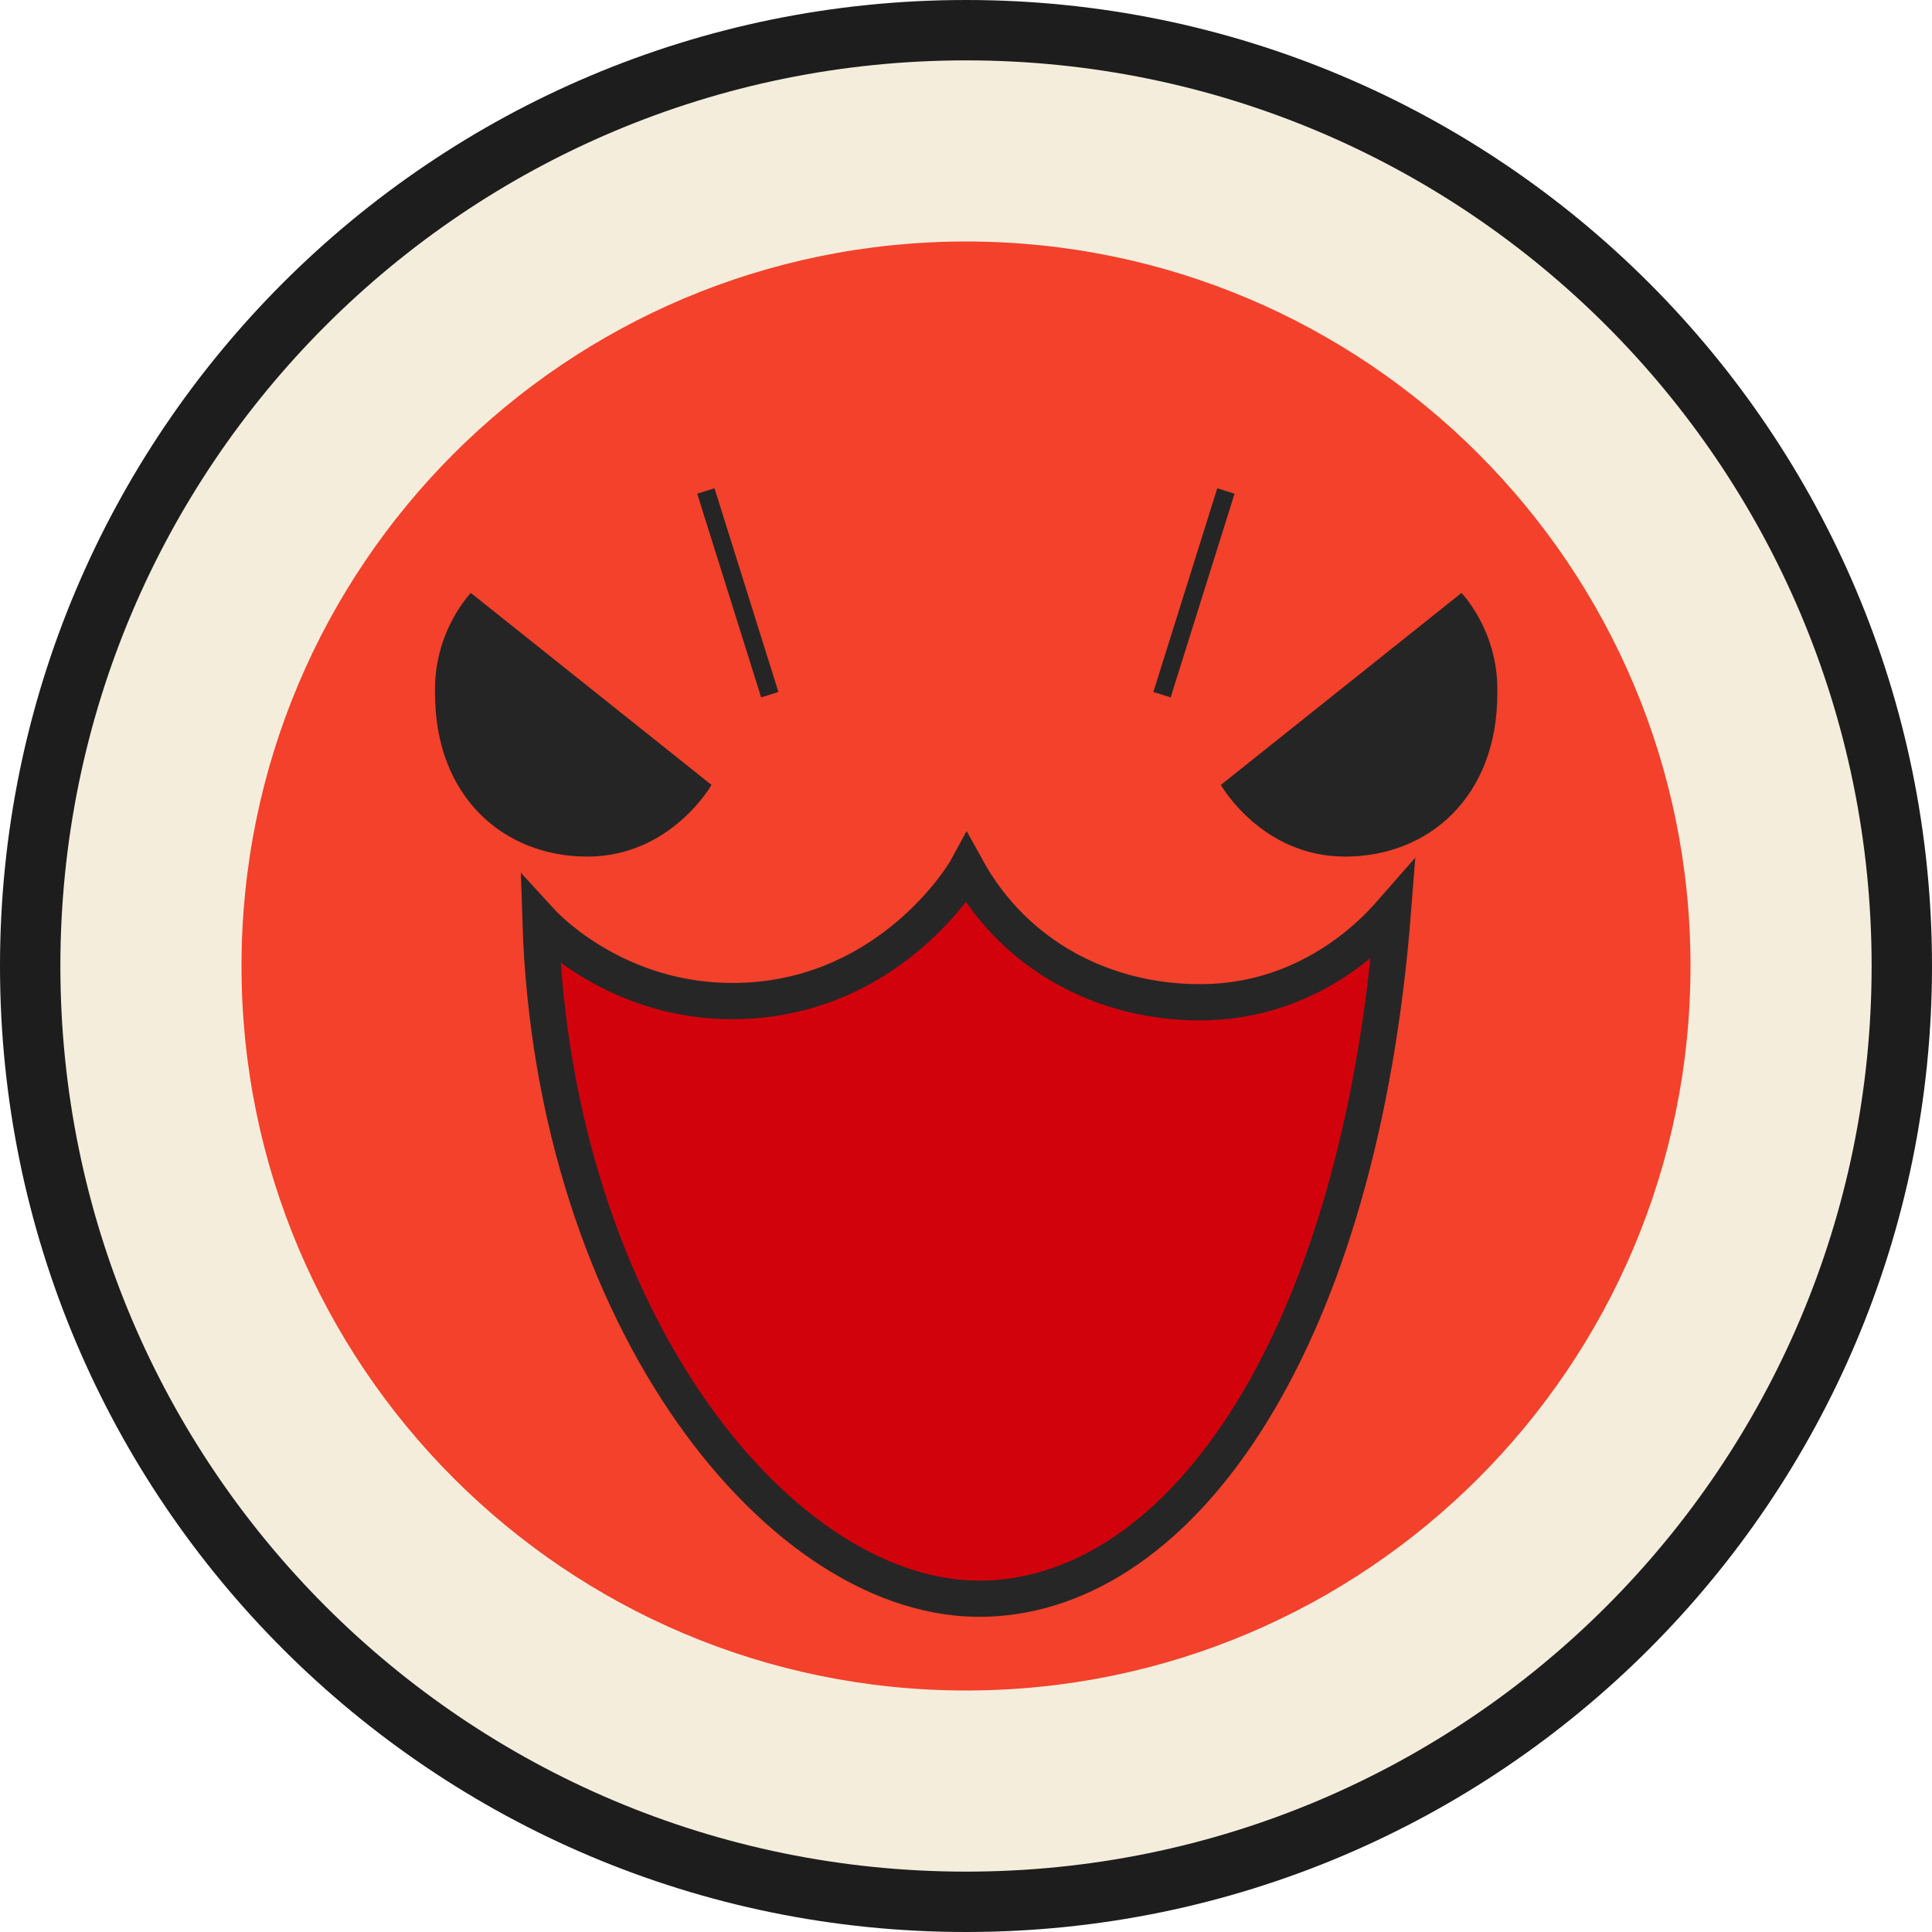
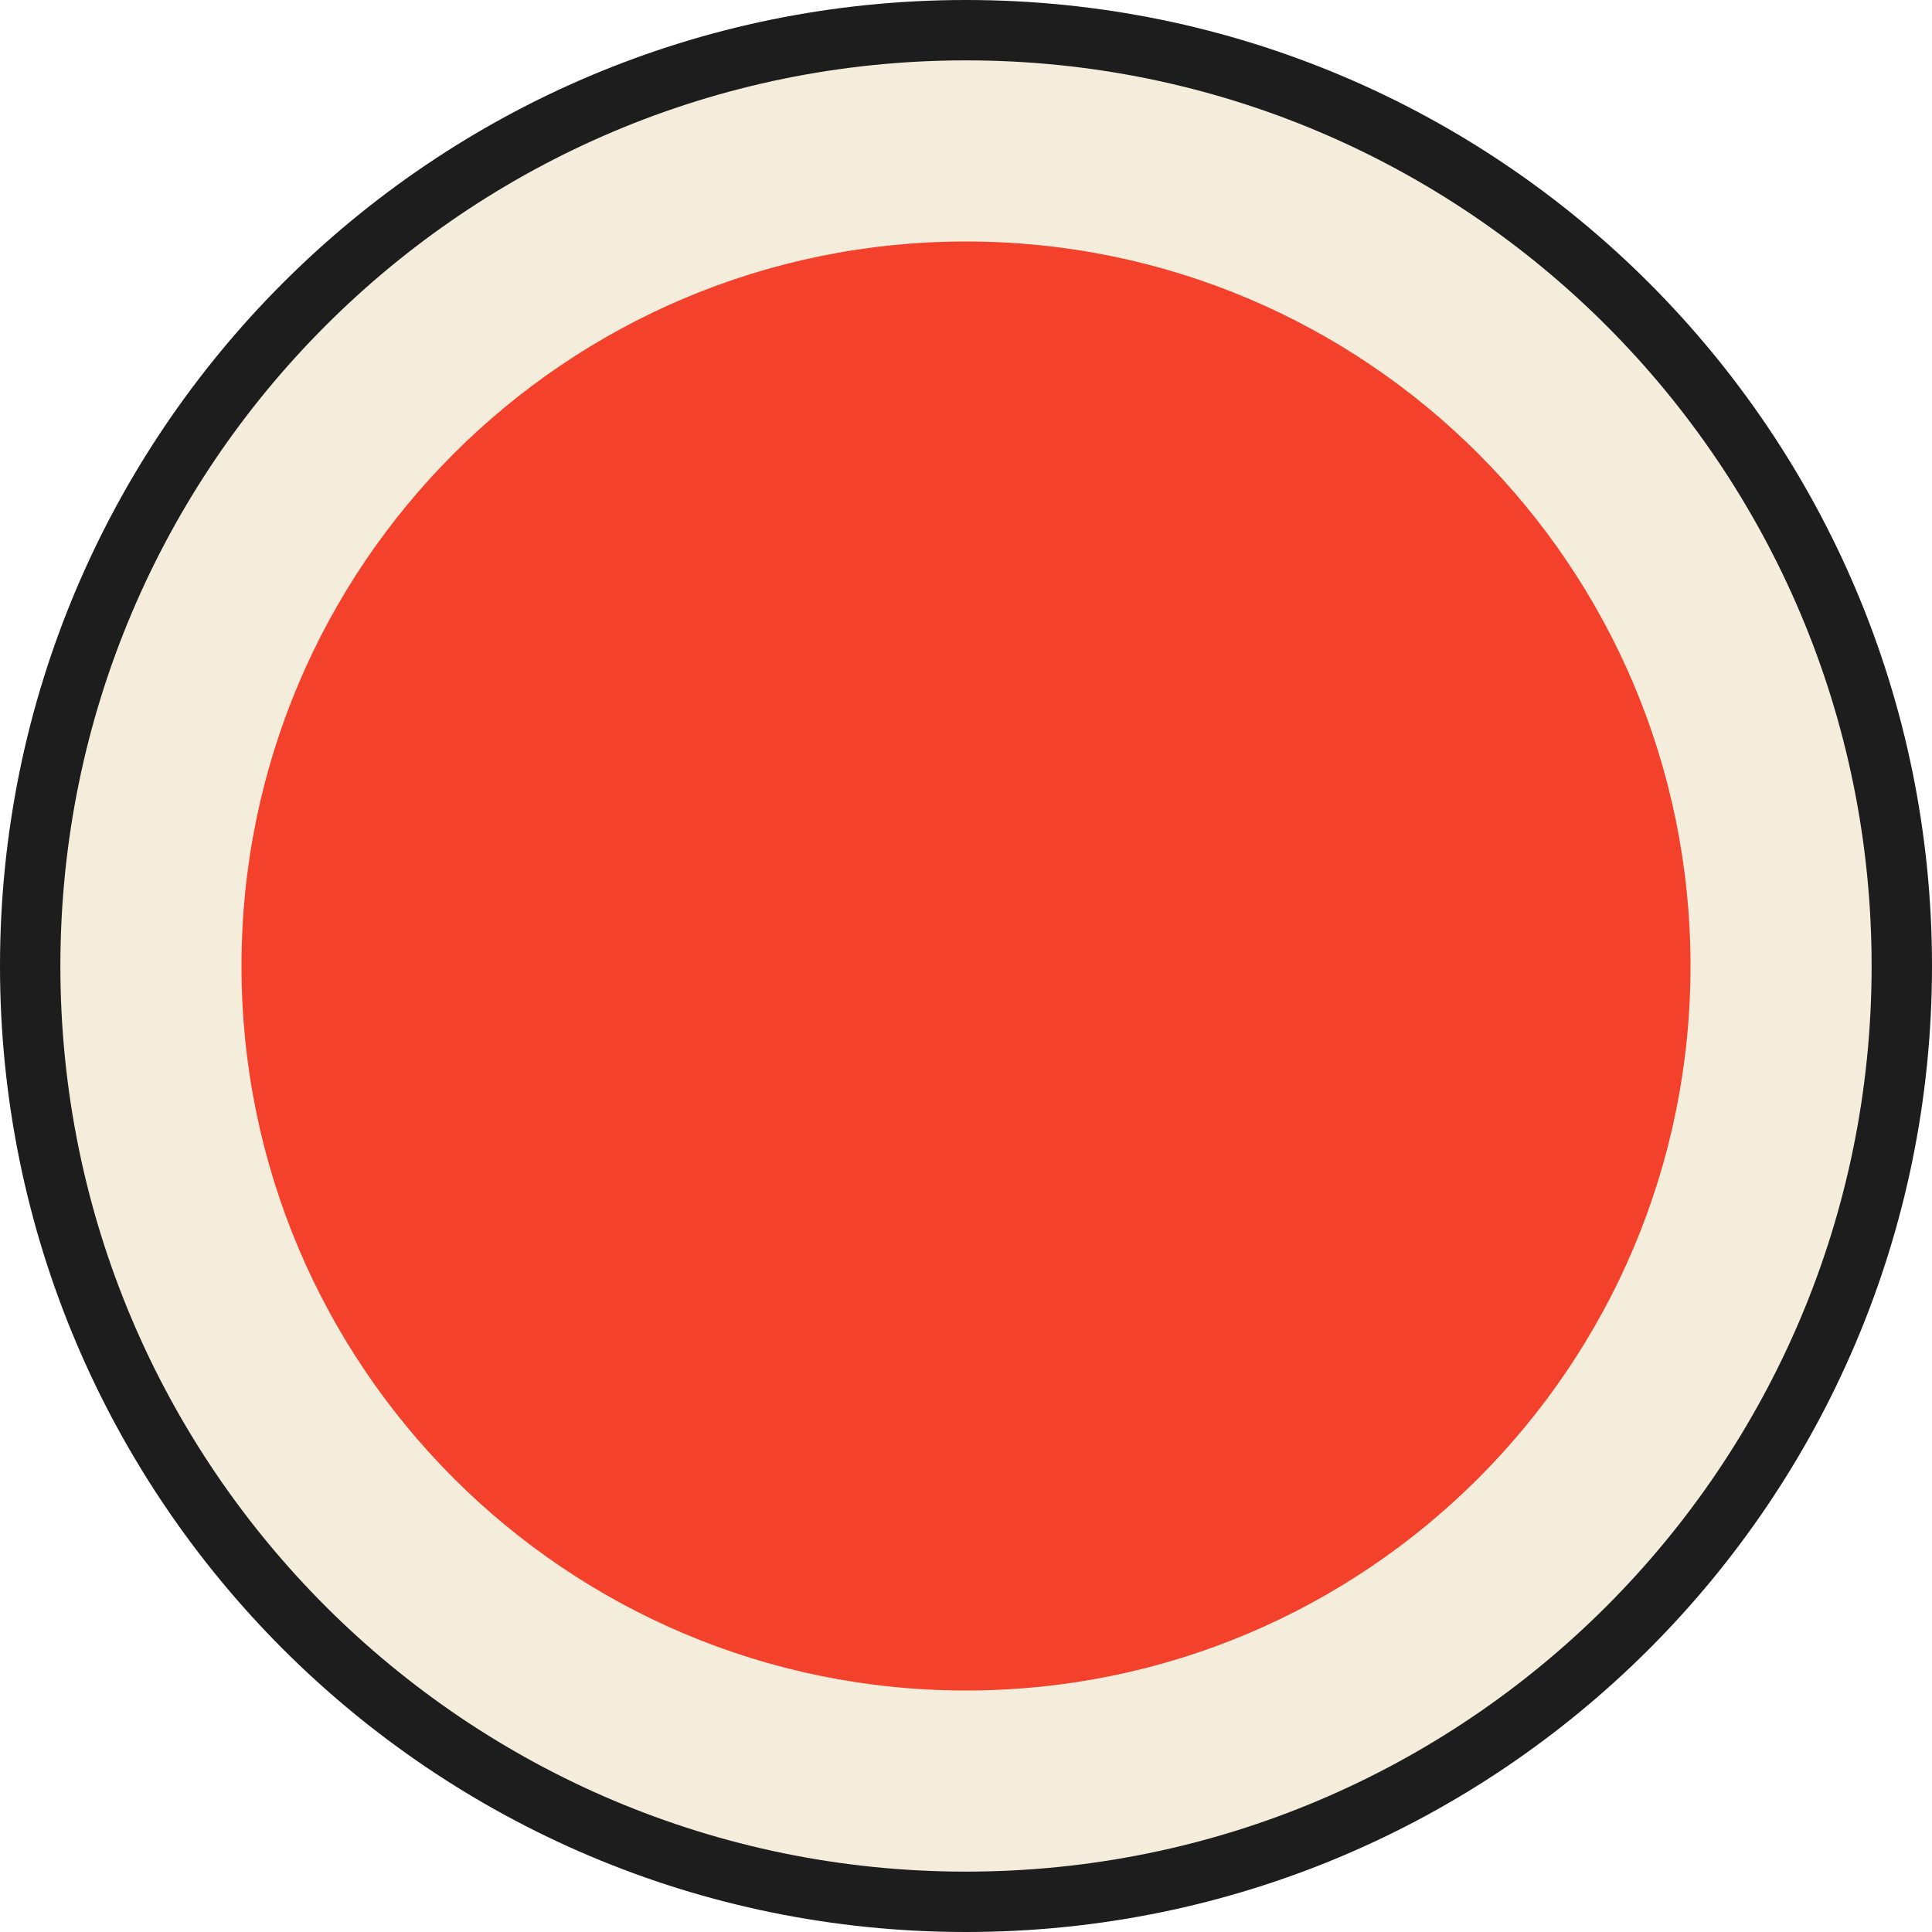
- <svg xmlns="http://www.w3.org/2000/svg" id="Layer_2" data-name="Layer 2" viewBox="0 0 160 160">
+ <svg xmlns="http://www.w3.org/2000/svg" width="100%" height="100%" viewBox="0 0 160 160" version="1.1" xml:space="preserve" style="fill-rule:evenodd;clip-rule:evenodd;stroke-linejoin:round;stroke-miterlimit:2;">
  <g id="don_big">
-     <circle id="Circle_Outter" data-name="Circle Outter" cx="80" cy="80" r="80" fill="#1d1d1d" />
-     <circle id="Circle_Middle" data-name="Circle Middle" cx="80" cy="80" r="75" fill="#f5eddc" />
-     <circle id="Circle_Inner" data-name="Circle Inner" cx="80" cy="80" r="60" fill="#f3412b" />
-     <path id="Mouth_Open" data-name="Mouth Open" d="M44.762,76.279c.866,.947,7.089,7.141,17.143,6.593,11.924-.649,17.825-10.306,18.158-10.921,4.017,7.275,11.452,11.088,19.424,11.053,9.49-.041,14.937-6.524,15.877-7.596-2.756,35.354-17.247,56.523-33.757,56.985-16.808,.47-35.79-23.081-36.845-56.114Z" fill="#d2020d" stroke="#262626" stroke-miterlimit="10" stroke-width="3" />
-     <line id="Eye_Brow_Right" data-name="Eye Brow Right" x1="101.525" y1="40.66" x2="96.232" y2="57.531" fill="none" stroke="#252525" stroke-miterlimit="10" stroke-width="1.5" />
-     <line id="Eye_Brow_Left" data-name="Eye Brow Left" x1="58.456" y1="40.66" x2="63.75" y2="57.531" fill="none" stroke="#252525" stroke-miterlimit="10" stroke-width="1.5" />
-     <path id="Eye_Right" data-name="Eye Right" d="M121.034,49.106l-19.929,15.899s3.363,5.934,10.286,5.934,12.61-4.945,12.61-13.5c.148-5.143-2.967-8.333-2.967-8.333Z" fill="#252525" />
-     <path id="Eye_Left" data-name="Eye Left" d="M38.995,49.106l19.929,15.899s-3.363,5.934-10.286,5.934-12.61-4.945-12.61-13.5c-.148-5.143,2.967-8.333,2.967-8.333Z" fill="#252525" />
+     <circle id="Circle_Outter" cx="80" cy="80" r="80" style="fill:rgb(29,29,29);" />
+     <circle id="Circle_Middle" cx="80" cy="80" r="75" style="fill:rgb(245,237,220);" />
+     <circle id="Circle_Inner" cx="80" cy="80" r="60" style="fill:rgb(243,65,43);" />
  </g>
</svg>
